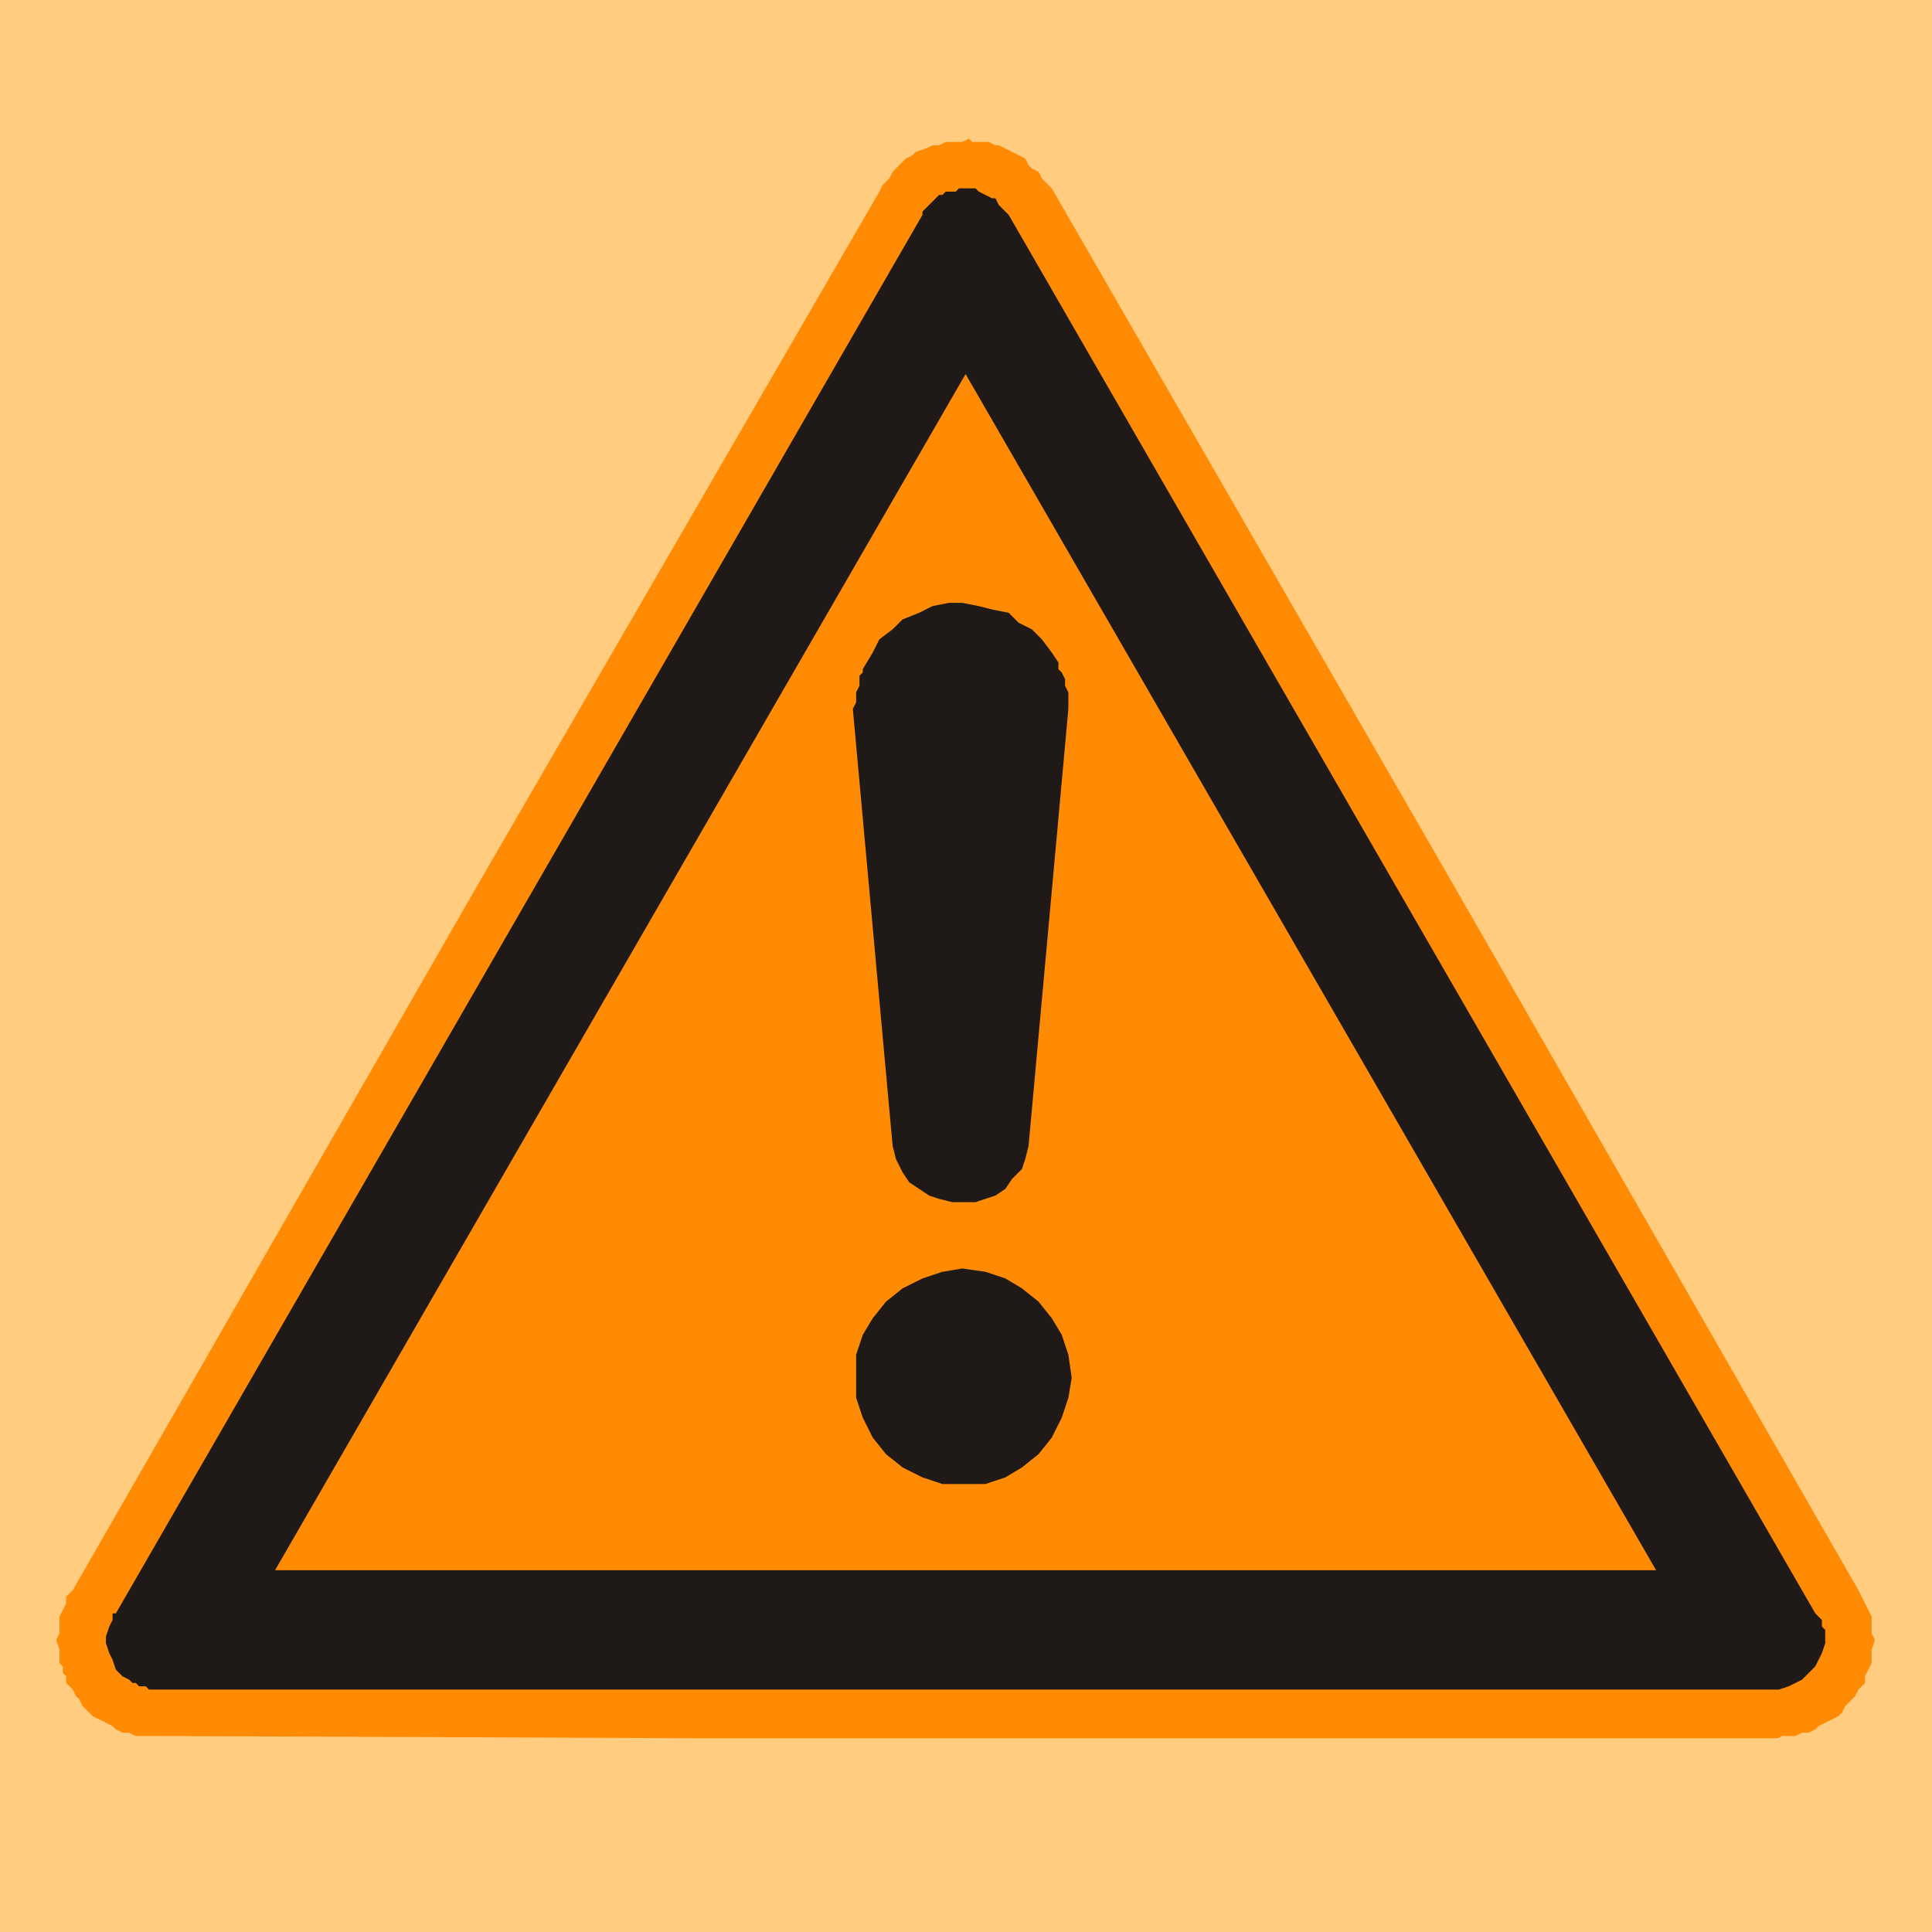
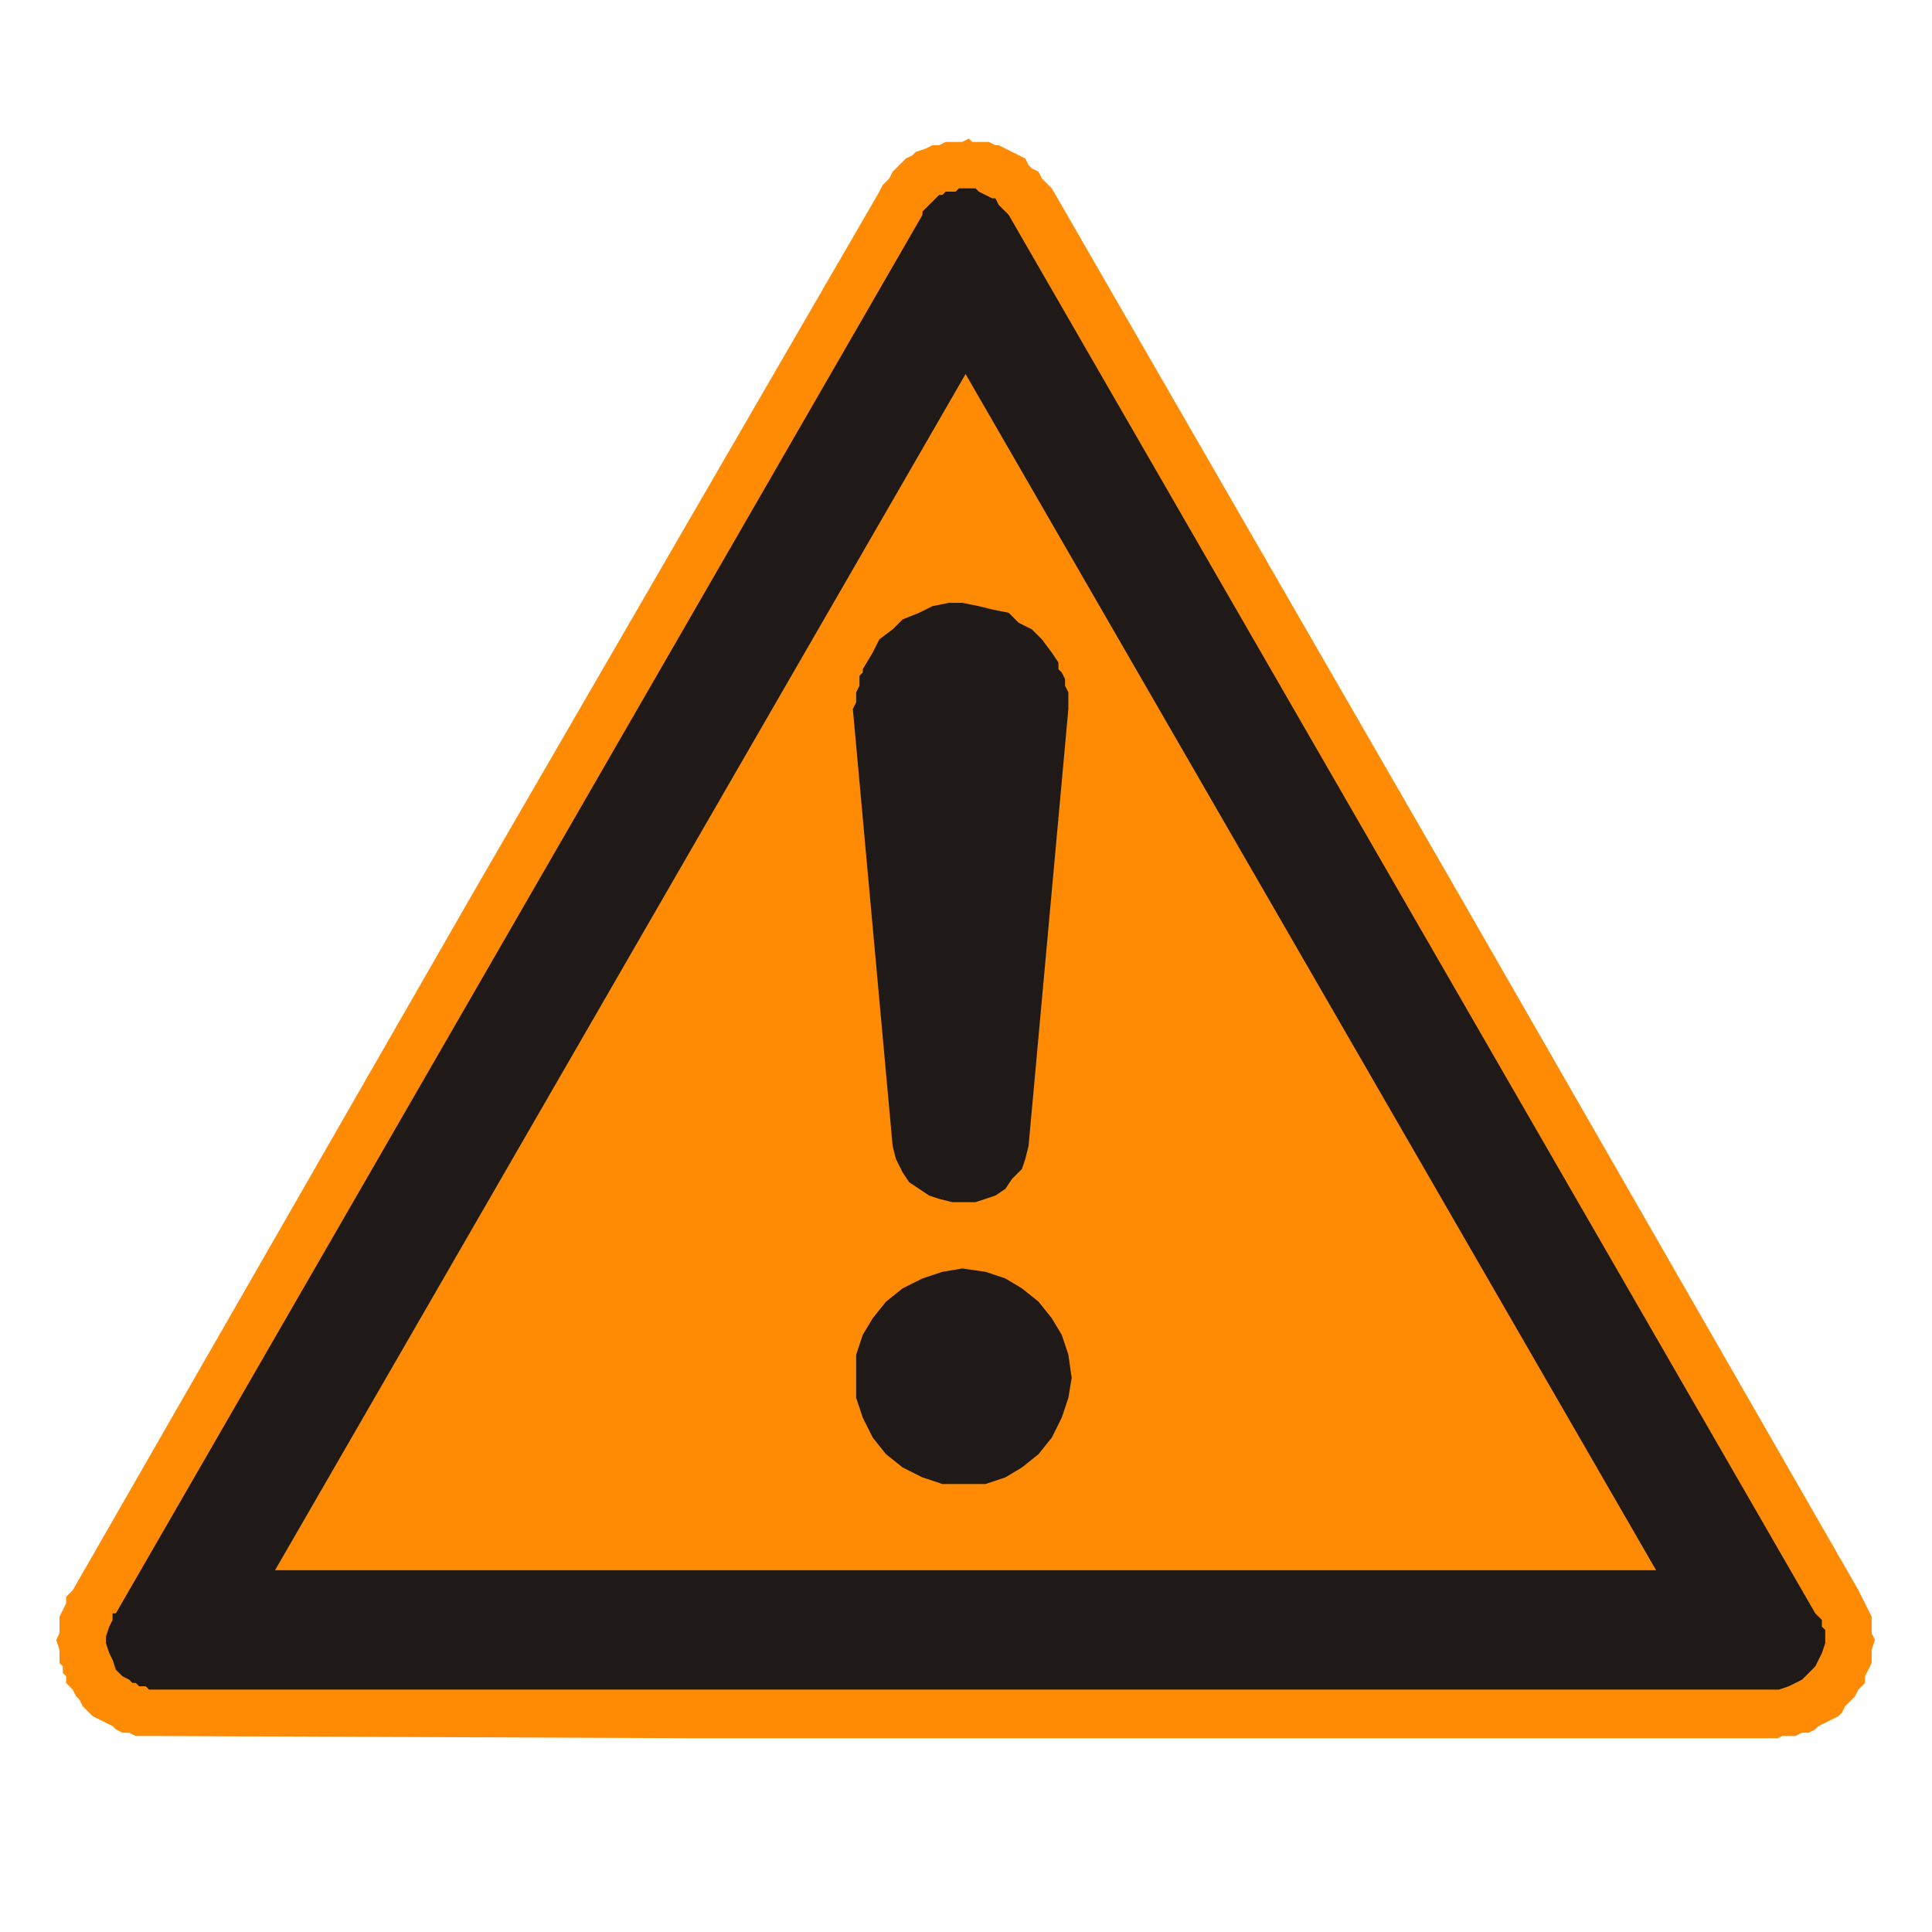
<svg xmlns="http://www.w3.org/2000/svg" width="1024" zoomAndPan="magnify" viewBox="0 0 768 768" height="1024" preserveAspectRatio="xMidYMid meet" version="1.0">
  <defs>
-     <clipPath id="0717c0771c">
+     <clipPath id="9ca4bf64f1">
      <path d="M 22 55 L 746 55 L 746 690.98 L 22 690.98 Z M 22 55 " clip-rule="nonzero" />
    </clipPath>
  </defs>
  <rect x="-76.8" width="921.6" fill="#ffffff" y="-76.8" height="921.6" fill-opacity="1" />
-   <rect x="-76.8" width="921.6" fill="#ffcc80" y="-76.8" height="921.6" fill-opacity="1" />
-   <g clip-path="url(#0717c0771c)">
+   <rect x="-76.8" width="921.6" fill="#ffffff" y="-76.8" height="921.6" fill-opacity="1" />
+   <g clip-path="url(#9ca4bf64f1)">
    <path fill="#ff8b05" d="M 385.148 55.098 L 386.469 56.414 L 393.059 56.414 L 395.695 57.73 L 397.012 57.73 L 399.648 59.051 L 402.285 60.367 L 404.922 61.688 L 407.559 63.004 L 408.875 65.641 L 410.195 66.957 L 412.832 68.277 L 414.148 70.914 L 418.102 74.867 L 579.242 354.309 L 738.734 632.102 L 740.055 634.738 L 742.688 640.008 L 744.008 642.645 L 744.008 649.234 L 745.324 651.871 L 744.008 655.828 L 744.008 661.098 L 742.688 663.734 L 741.371 666.371 L 741.371 669.008 L 738.734 671.645 L 737.418 674.281 L 736.098 675.598 L 734.781 676.918 L 733.461 678.234 L 732.145 680.871 L 730.824 682.188 L 728.191 683.508 L 725.555 684.824 L 722.918 686.145 L 721.598 687.461 L 718.961 688.781 L 716.328 688.781 L 713.691 690.098 L 708.418 690.098 L 705.781 691.418 L 383.832 691.418 L 63.199 690.098 L 53.973 690.098 L 51.336 688.781 L 48.699 688.781 L 46.062 687.461 L 44.746 686.145 L 42.109 684.824 L 39.473 683.508 L 36.836 682.188 L 32.883 678.234 L 31.566 675.598 L 30.246 674.281 L 28.93 671.645 L 26.293 669.008 L 26.293 666.371 L 24.973 665.055 L 24.973 662.418 L 23.656 661.098 L 23.656 655.828 L 22.34 651.871 L 23.656 649.234 L 23.656 642.645 L 26.293 637.371 L 26.293 634.738 L 28.93 632.102 L 188.422 354.309 L 349.562 76.184 L 350.879 73.551 L 353.516 70.914 L 354.832 68.277 L 356.152 66.957 L 358.789 64.324 L 360.105 63.004 L 362.742 61.688 L 364.059 60.367 L 368.016 59.051 L 370.652 57.73 L 373.285 57.73 L 375.922 56.414 L 382.512 56.414 L 385.148 55.098 " fill-opacity="1" fill-rule="evenodd" />
  </g>
  <path fill="#1f1a17" d="M 387.785 74.867 L 389.105 76.188 L 391.742 77.504 L 394.375 78.82 L 395.695 78.82 L 397.012 81.457 L 400.969 85.414 L 721.598 641.328 L 722.918 642.645 L 724.234 643.965 L 724.234 646.602 L 725.555 647.918 L 725.555 653.191 L 724.234 657.145 L 722.918 659.781 L 721.598 662.418 L 718.965 665.055 L 716.328 667.691 L 713.691 669.008 L 711.055 670.328 L 707.102 671.645 L 59.246 671.645 L 57.926 670.328 L 55.293 670.328 L 53.973 669.008 L 52.656 669.008 L 51.336 667.691 L 48.699 666.371 L 46.066 663.734 L 44.746 659.781 L 43.43 657.145 L 42.109 653.191 L 42.109 650.555 L 43.43 646.602 L 44.746 643.965 L 44.746 641.328 L 46.066 641.328 L 366.695 85.414 L 366.695 84.094 L 368.016 82.777 L 369.332 81.457 L 373.285 77.504 L 374.605 77.504 L 375.922 76.188 L 379.879 76.188 L 381.195 74.867 Z M 658.328 624.191 L 109.336 624.191 L 383.832 148.684 L 658.328 624.191 " fill-opacity="1" fill-rule="evenodd" />
  <path fill="#1f1a17" d="M 339.016 281.812 L 340.336 279.176 L 340.336 275.223 L 341.652 272.586 L 341.652 268.633 L 342.969 267.312 L 342.969 265.996 L 346.926 259.402 L 349.562 254.133 L 354.832 250.176 L 358.789 246.223 L 365.379 243.586 L 370.652 240.949 L 377.242 239.633 L 382.516 239.633 L 389.105 240.949 L 394.375 242.27 L 400.969 243.586 L 404.922 247.543 L 410.195 250.176 L 414.148 254.133 L 418.102 259.402 L 420.738 263.359 L 420.738 265.996 L 422.059 267.312 L 423.375 269.949 L 423.375 272.586 L 424.695 275.223 L 424.695 281.812 L 408.875 455.473 L 407.559 460.746 L 406.238 464.699 L 402.285 468.656 L 399.648 472.609 L 395.695 475.246 L 391.742 476.562 L 387.785 477.883 L 378.559 477.883 L 373.285 476.562 L 369.332 475.246 L 361.426 469.973 L 358.789 466.02 L 356.152 460.746 L 354.832 455.473 Z M 382.516 504.246 L 391.742 505.562 L 399.648 508.199 L 406.238 512.152 L 412.832 517.426 L 418.102 524.016 L 422.059 530.605 L 424.695 538.516 L 426.012 547.742 L 424.695 555.652 L 422.059 563.559 L 418.102 571.469 L 412.832 578.059 L 406.238 583.332 L 399.648 587.285 L 391.742 589.922 L 374.605 589.922 L 366.695 587.285 L 358.789 583.332 L 352.195 578.059 L 346.926 571.469 L 342.969 563.559 L 340.336 555.652 L 340.336 538.516 L 342.969 530.605 L 346.926 524.016 L 352.195 517.426 L 358.789 512.152 L 366.695 508.199 L 374.605 505.562 L 382.516 504.242 " fill-opacity="1" fill-rule="evenodd" />
</svg>
